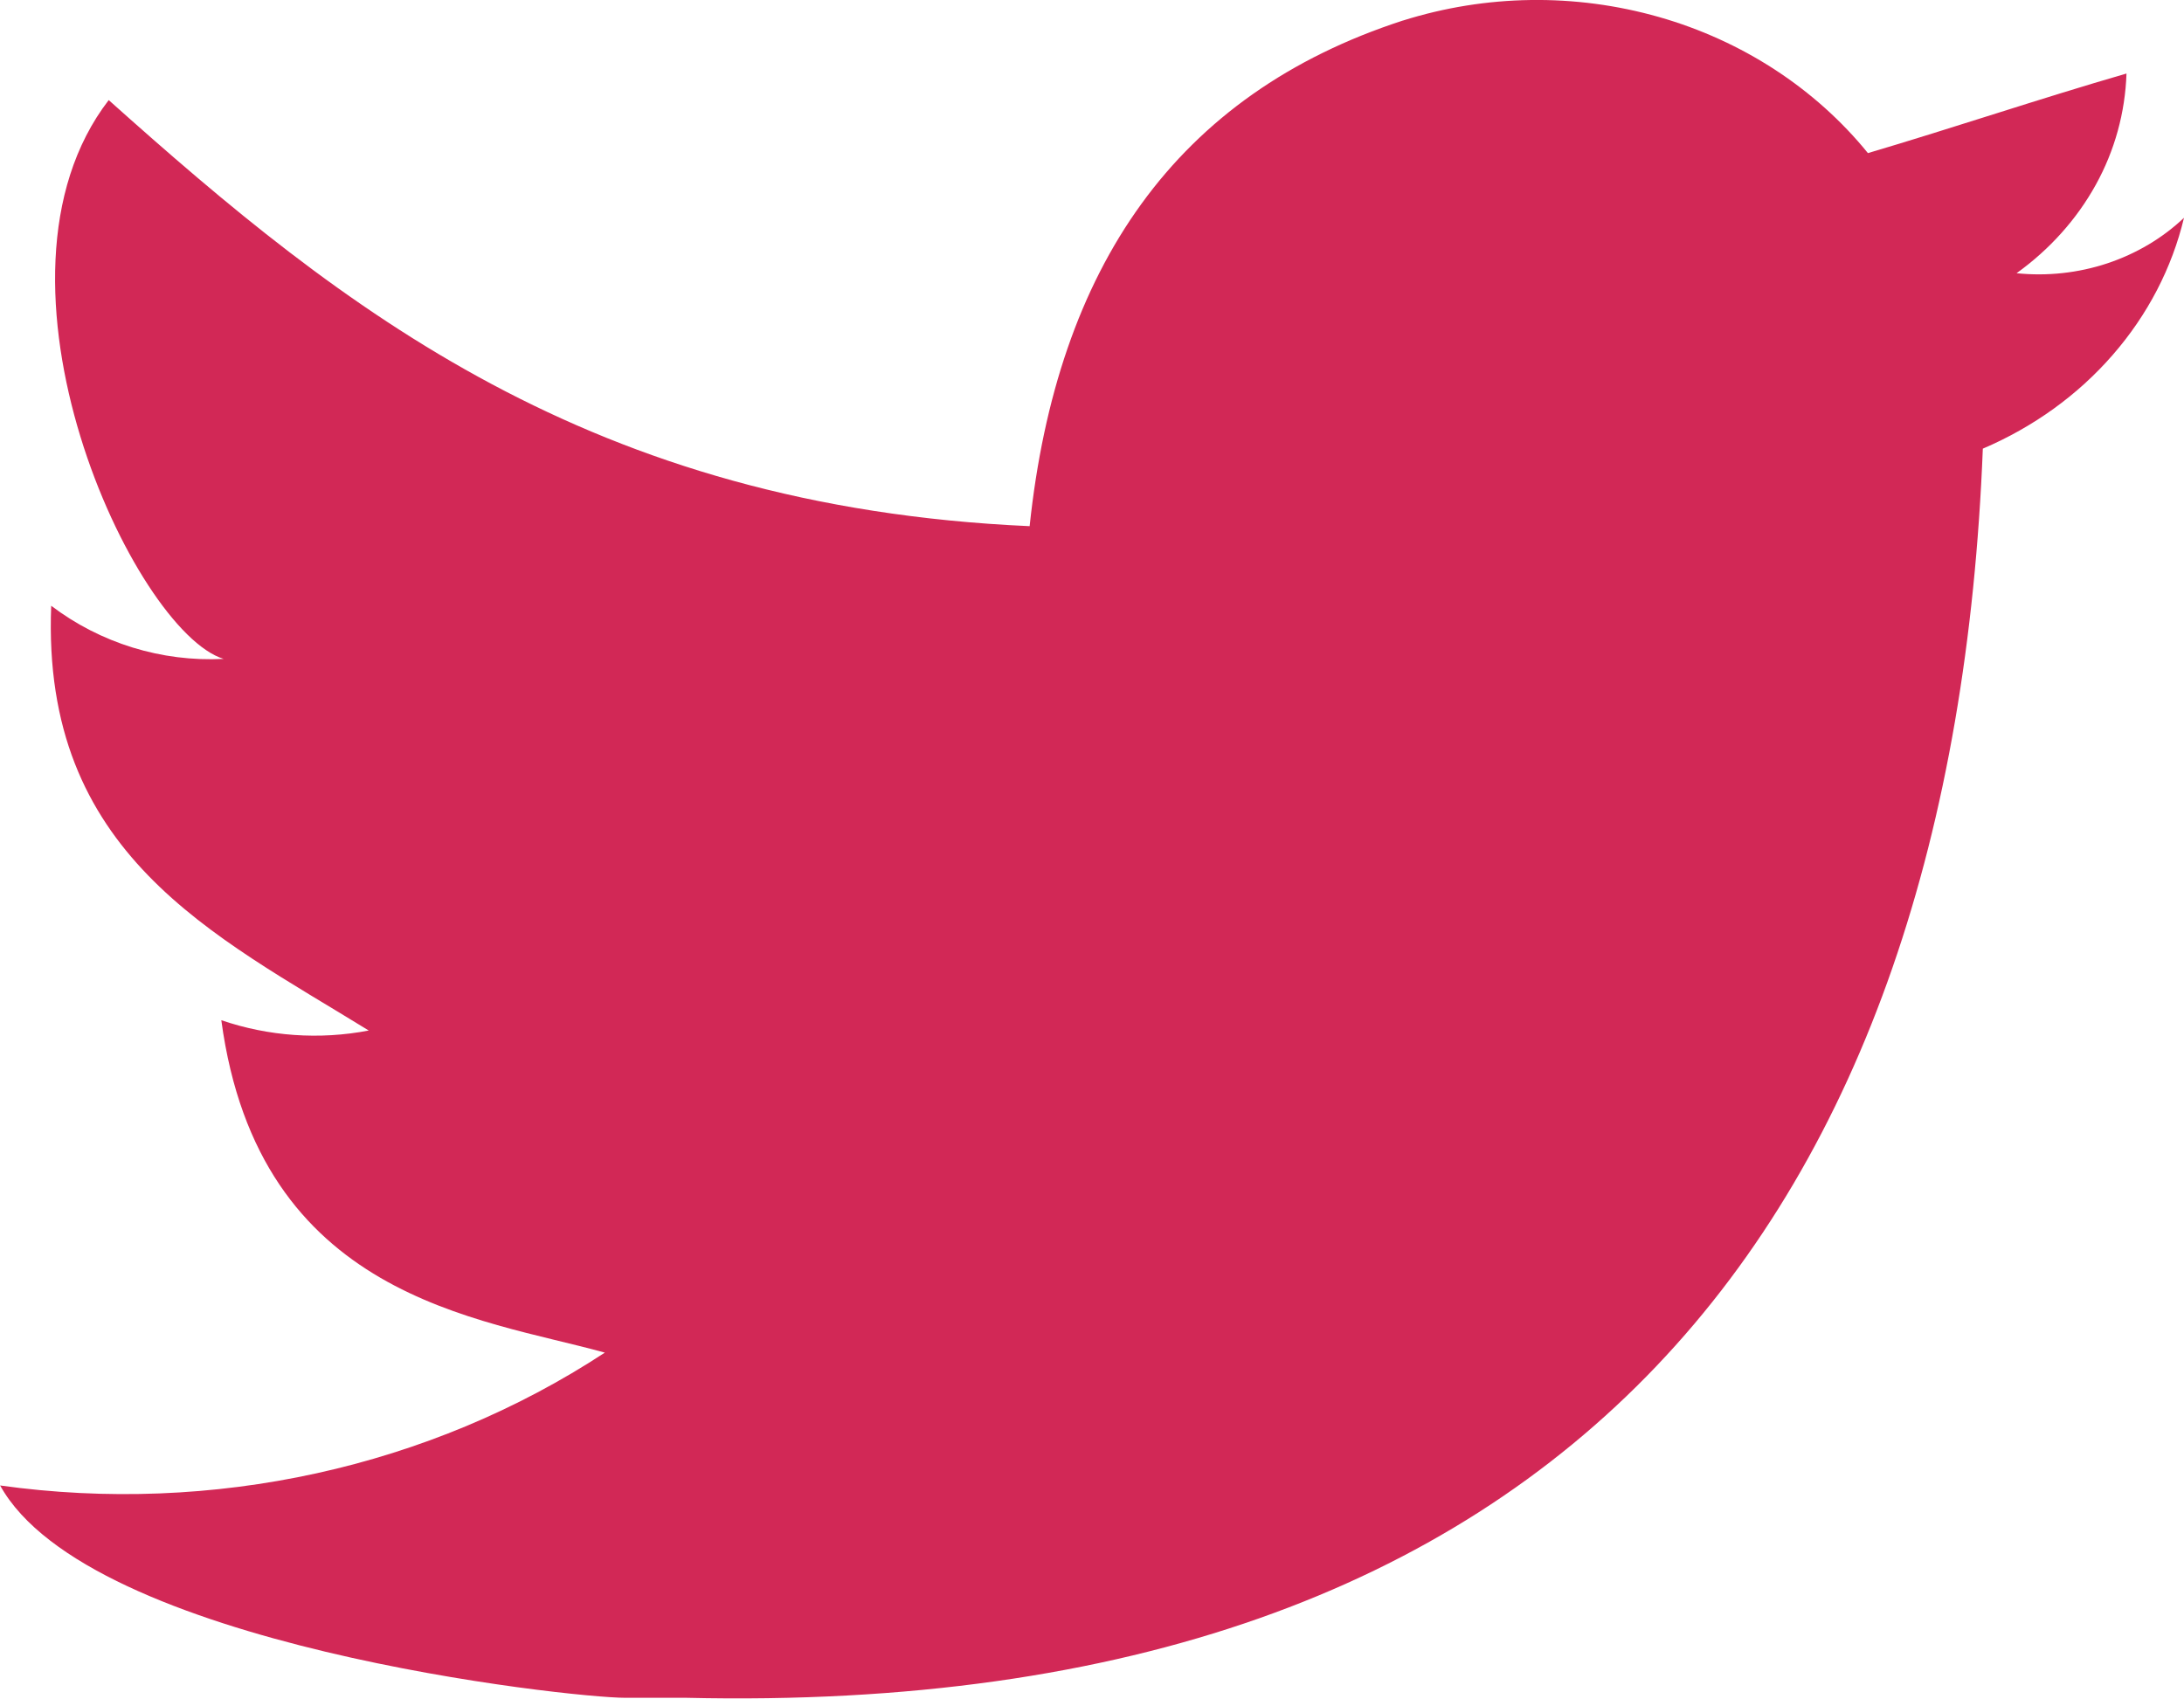
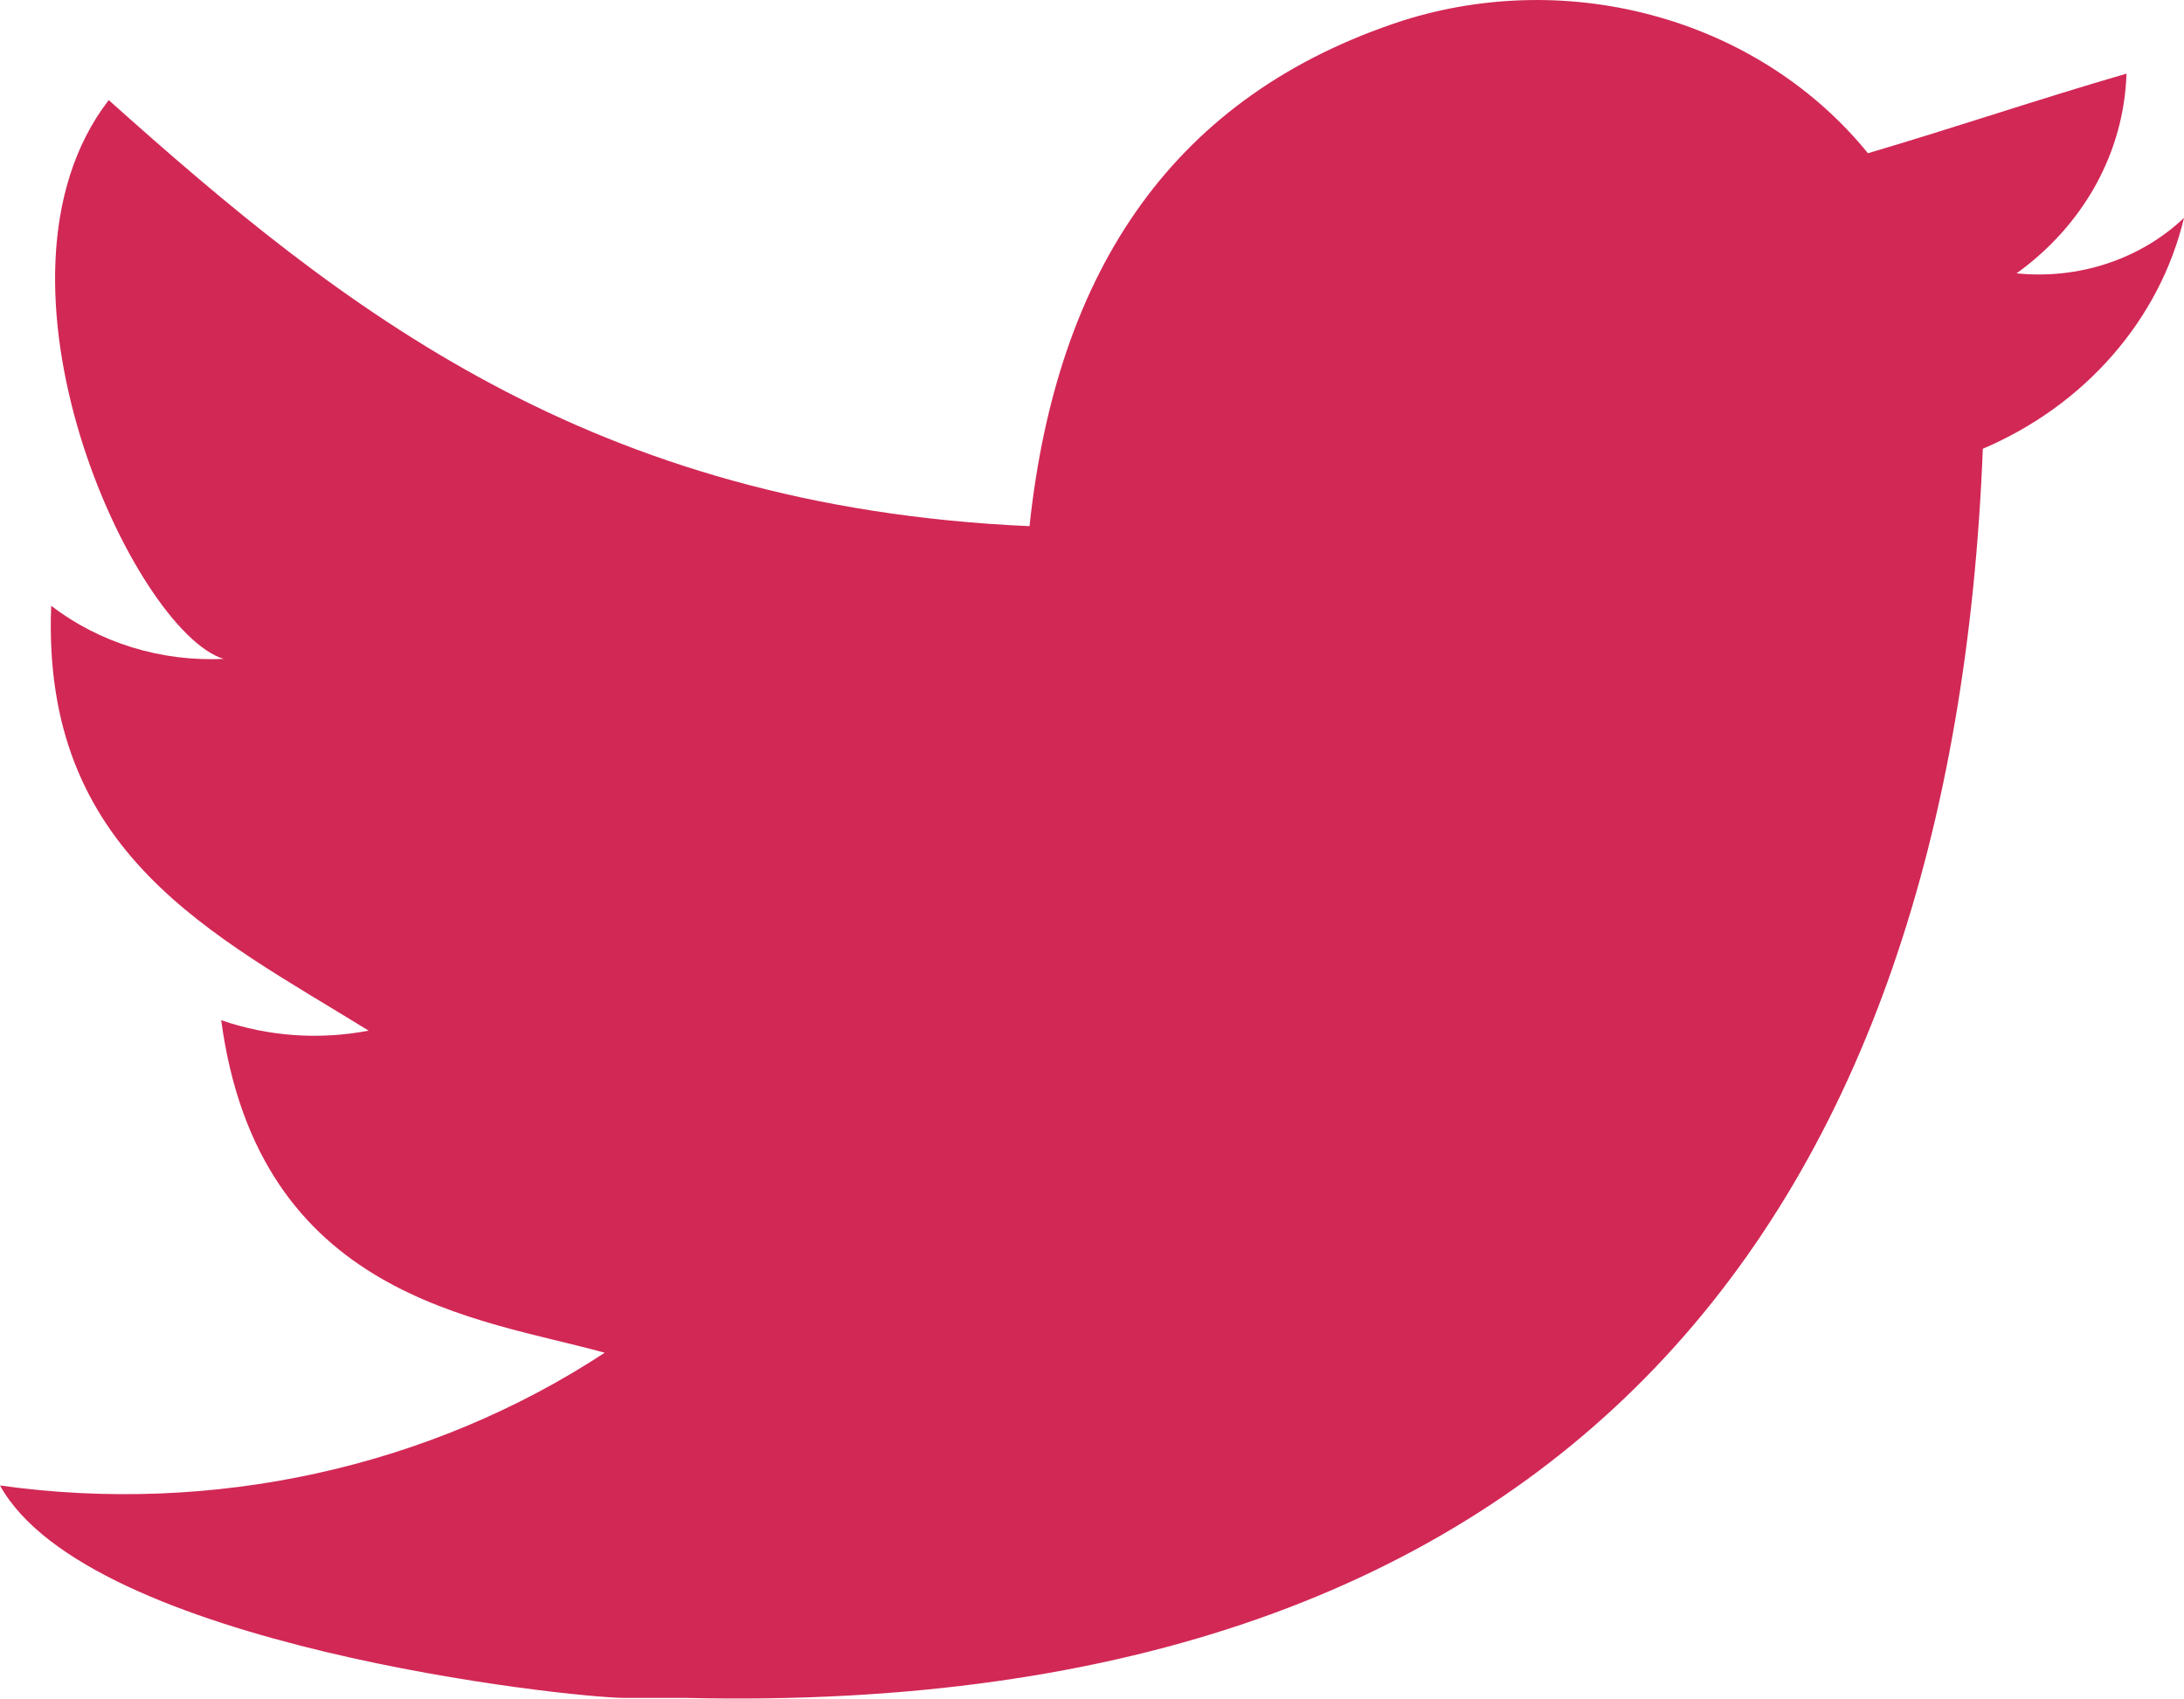
- <svg xmlns="http://www.w3.org/2000/svg" width="18" height="14">
-   <path d="M11.564.169A3.675 3.675 0 0113.672.14c.688.196 1.291.59 1.723 1.122.71-.21 1.41-.447 2.131-.656a2.03 2.03 0 01-.253.917c-.157.284-.38.533-.653.729.253.026.508-.002.747-.081.24-.08.456-.208.633-.376-.099.414-.3.801-.588 1.131-.287.33-.653.594-1.07.772-.247 6.27-3.367 10.467-10.689 10.296H5.15c-.443 0-4.418-.428-5.149-1.75 1.752.245 3.539-.147 4.984-1.095-1.03-.286-2.852-.447-3.161-2.74.388.133.81.163 1.215.085C1.76 7.705.34 7.039.422 4.993a2.17 2.17 0 001.421.438C1.102 5.203-.247 2.31.896.825c1.926 1.723 3.964 3.35 7.59 3.512C8.711 2.205 9.69.777 11.563.169z" fill="#D22856" />
+ <svg xmlns="http://www.w3.org/2000/svg" width="18" height="14" viewBox="0 0 18 14">
+   <path d="M11.564 0.169C12.246 -0.046 12.984 -0.056 13.672 0.141C14.36 0.337 14.963 0.73 15.395 1.263C16.105 1.054 16.805 0.816 17.526 0.607C17.516 0.926 17.43 1.239 17.273 1.524C17.116 1.808 16.893 2.057 16.62 2.253C16.873 2.279 17.128 2.251 17.367 2.172C17.606 2.093 17.823 1.964 18 1.796C17.901 2.21 17.7 2.597 17.412 2.927C17.125 3.257 16.759 3.521 16.342 3.699C16.095 9.97 12.975 14.166 5.653 13.995H5.149C4.706 13.995 0.731 13.567 0 12.244C1.752 12.49 3.539 12.098 4.984 11.15C3.954 10.864 2.132 10.703 1.823 8.409C2.211 8.543 2.632 8.573 3.038 8.495C1.761 7.705 0.34 7.039 0.422 4.993C0.82 5.299 1.327 5.455 1.843 5.431C1.102 5.203 -0.247 2.31 0.896 0.825C2.822 2.548 4.86 4.175 8.485 4.337C8.712 2.205 9.69 0.778 11.564 0.169Z" fill="#D22856" />
</svg>
